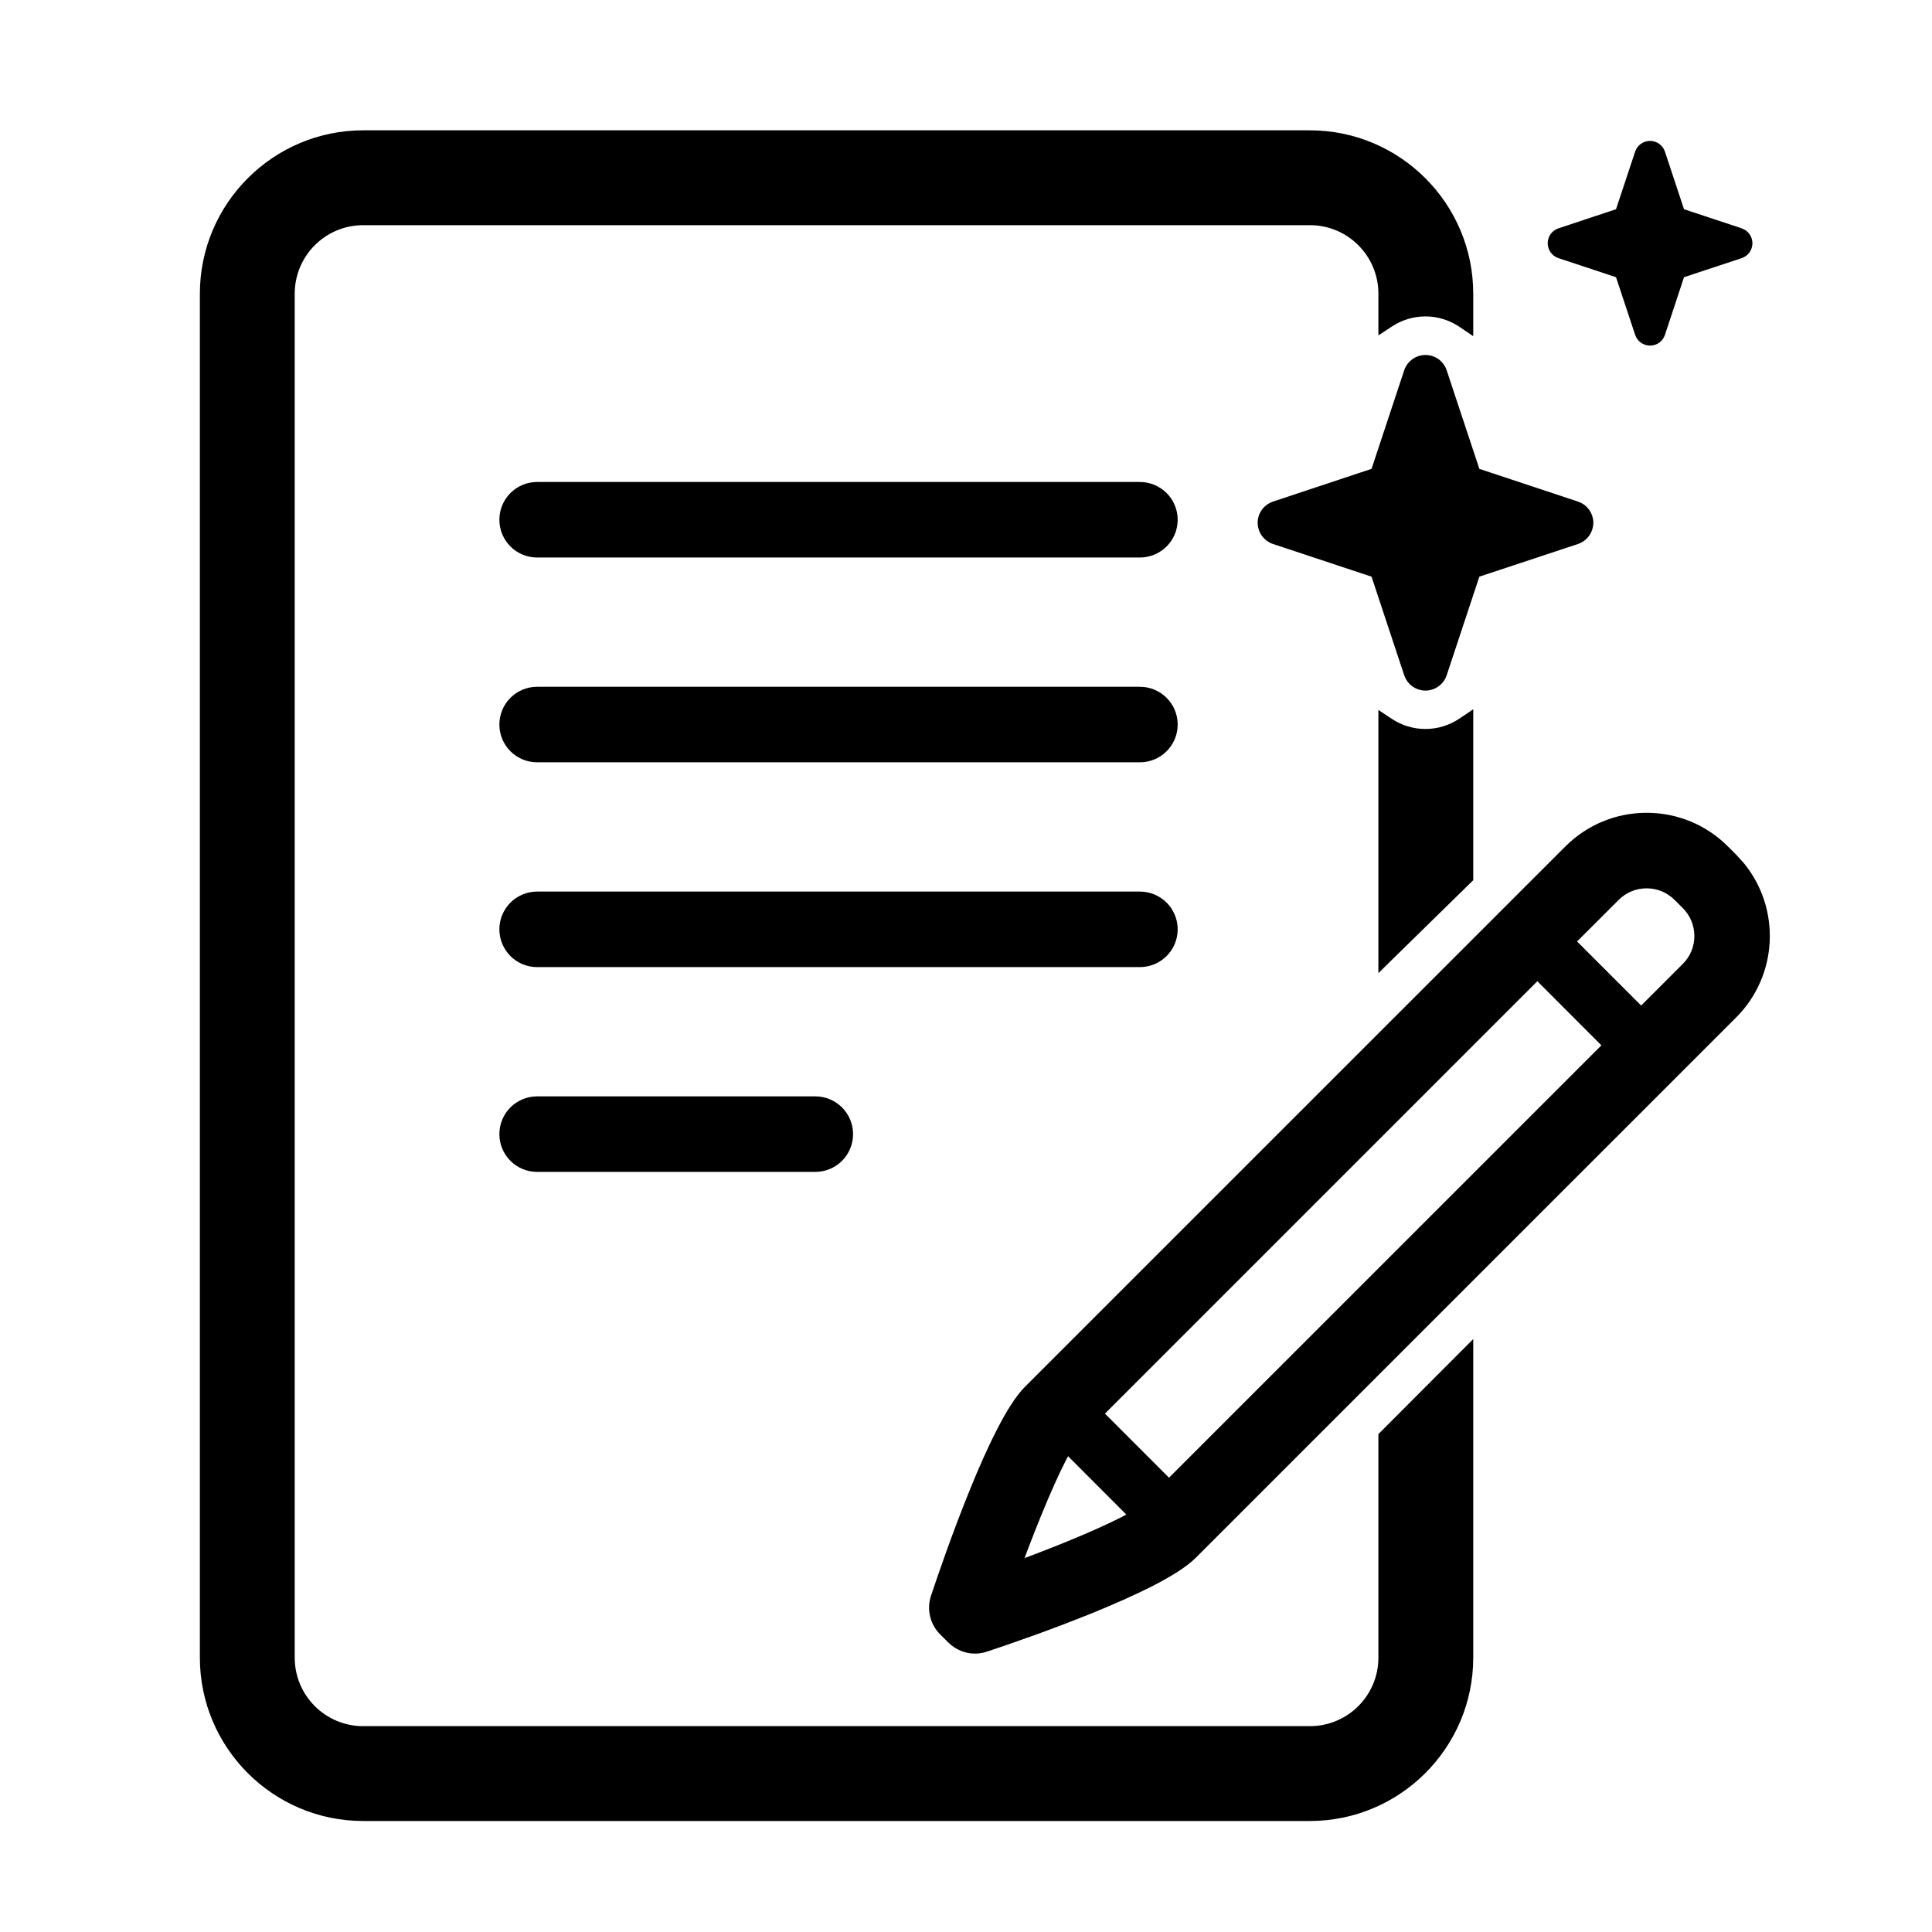
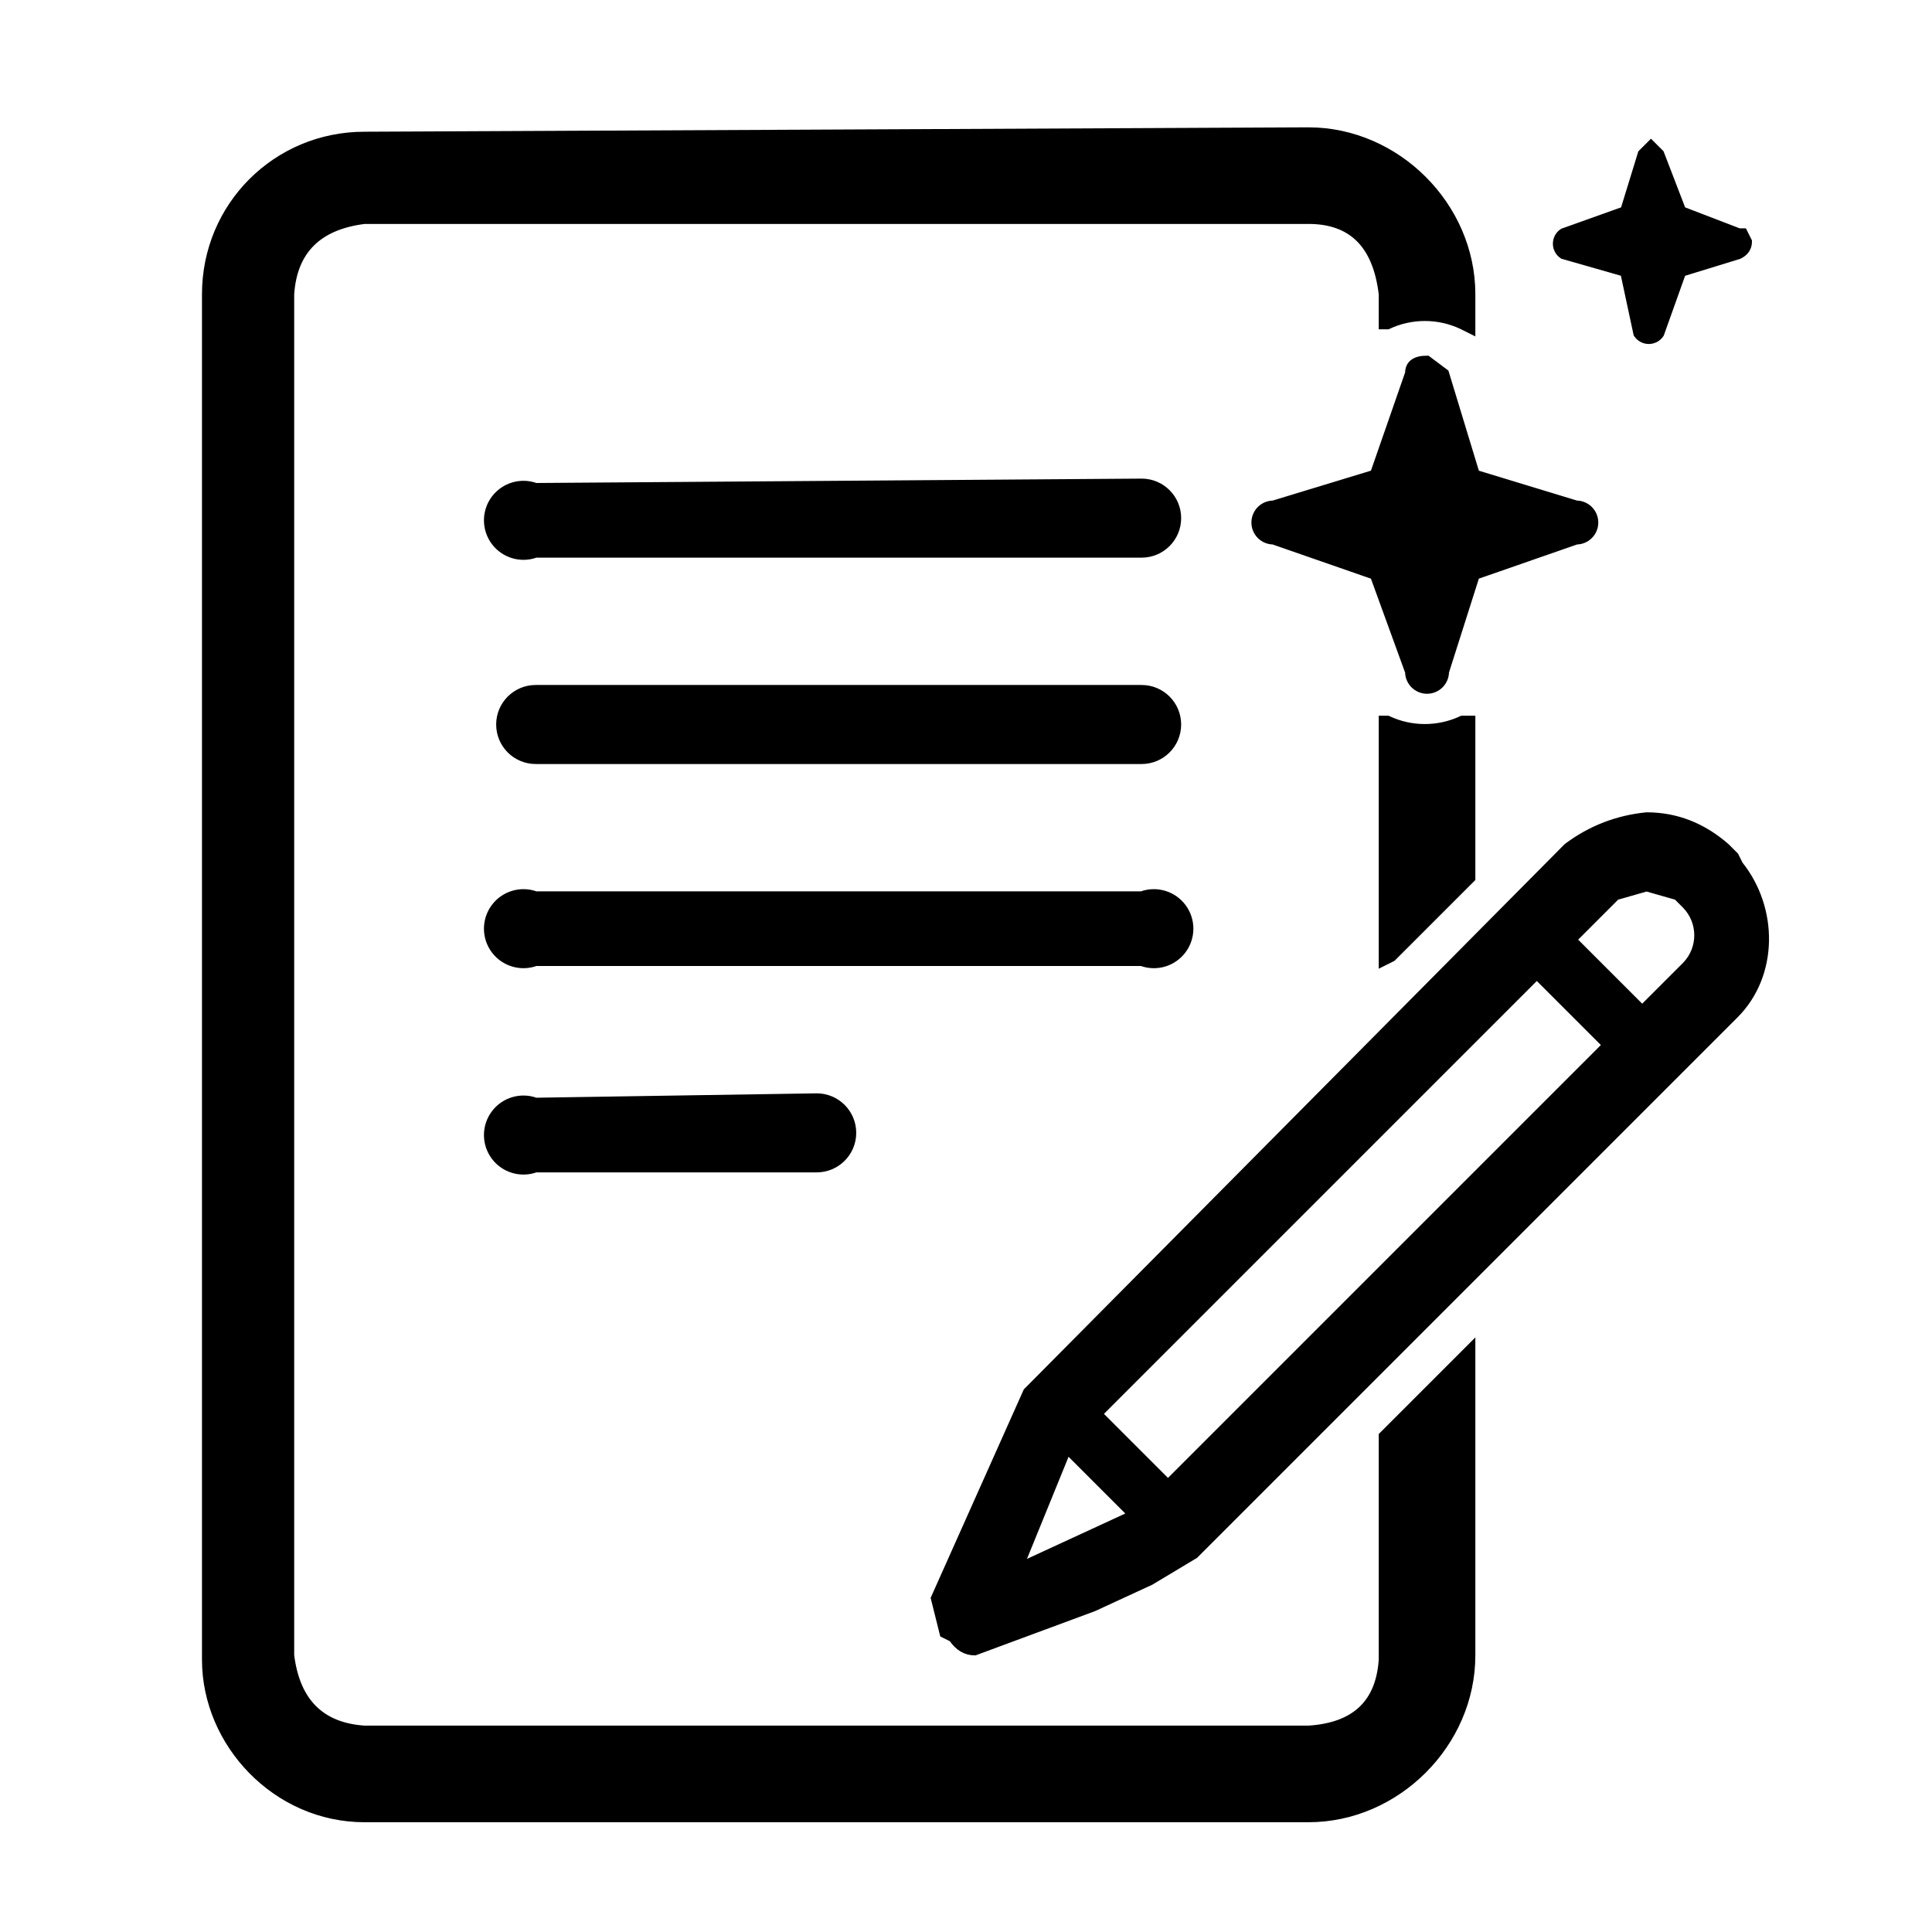
- <svg xmlns="http://www.w3.org/2000/svg" width="44" height="44" viewBox="0 0 44 44" fill="none">
-   <path d="M25.96 11.077C26.38 11.077 26.721 11.417 26.721 11.837C26.721 12.257 26.38 12.597 25.96 12.597H12.232C11.813 12.597 11.473 12.257 11.473 11.837C11.473 11.417 11.813 11.077 12.232 11.077H25.96Z" fill="black" stroke="black" stroke-width="0.2" />
-   <path d="M25.96 15.741C26.38 15.741 26.721 16.081 26.721 16.501C26.721 16.921 26.38 17.261 25.96 17.261H12.232C11.813 17.261 11.473 16.921 11.473 16.501C11.473 16.081 11.813 15.741 12.232 15.741H25.96Z" fill="black" stroke="black" stroke-width="0.2" />
-   <path d="M25.96 20.405C26.38 20.405 26.721 20.745 26.721 21.165C26.721 21.585 26.38 21.925 25.96 21.925H12.232C11.813 21.925 11.473 21.585 11.473 21.165C11.473 20.745 11.813 20.405 12.232 20.405H25.96Z" fill="black" stroke="black" stroke-width="0.2" />
-   <path d="M18.568 25.069C18.988 25.069 19.328 25.409 19.328 25.829C19.328 26.249 18.988 26.589 18.568 26.589H12.232C11.813 26.589 11.473 26.249 11.473 25.829C11.473 25.409 11.813 25.069 12.232 25.069H18.568Z" fill="black" stroke="black" stroke-width="0.2" />
-   <path d="M37.501 18.611C38.174 18.611 38.807 18.873 39.283 19.349L39.47 19.536L39.643 19.727C40.448 20.716 40.391 22.178 39.47 23.1L27.161 35.408C26.964 35.605 26.624 35.814 26.222 36.022C25.816 36.23 25.336 36.441 24.854 36.638C23.888 37.031 22.902 37.369 22.446 37.52C22.368 37.547 22.286 37.56 22.206 37.56C22.008 37.56 21.814 37.481 21.669 37.337L21.481 37.15C21.278 36.947 21.207 36.646 21.298 36.373C21.45 35.917 21.788 34.931 22.181 33.965C22.377 33.482 22.588 33.002 22.797 32.597C23.004 32.194 23.214 31.854 23.411 31.657L35.719 19.35C36.195 18.874 36.828 18.611 37.501 18.611ZM24.302 33C24.005 33.512 23.568 34.557 23.163 35.655C24.26 35.251 25.304 34.812 25.816 34.516L24.302 33ZM25.023 32.194L26.623 33.795L36.612 23.807L35.012 22.205L25.023 32.194ZM37.501 20.131C37.234 20.131 36.983 20.235 36.794 20.424L35.775 21.441L37.376 23.042L38.395 22.024C38.584 21.835 38.688 21.585 38.688 21.317C38.687 21.05 38.584 20.799 38.395 20.61L38.208 20.424C38.019 20.235 37.768 20.131 37.501 20.131Z" fill="black" stroke="black" stroke-width="0.2" />
-   <path d="M32.464 8.184C32.641 8.184 32.797 8.296 32.852 8.464L33.612 10.757L35.906 11.518C36.074 11.573 36.187 11.729 36.187 11.905C36.187 12.082 36.074 12.238 35.906 12.294L33.612 13.054L32.852 15.348C32.797 15.515 32.64 15.628 32.464 15.628C32.287 15.628 32.131 15.515 32.075 15.348L31.315 13.054L29.023 12.294C28.855 12.238 28.742 12.082 28.742 11.905C28.742 11.729 28.855 11.573 29.023 11.518L31.315 10.757L32.075 8.464C32.131 8.296 32.287 8.184 32.464 8.184Z" fill="black" stroke="black" stroke-width="0.2" />
-   <path d="M37.579 3.309C37.69 3.309 37.788 3.38 37.823 3.485L38.273 4.844L39.634 5.295L39.705 5.332C39.77 5.38 39.81 5.457 39.81 5.54C39.81 5.651 39.739 5.749 39.634 5.784L38.273 6.234L37.823 7.595C37.788 7.7 37.69 7.771 37.579 7.771C37.468 7.771 37.369 7.7 37.334 7.594L36.883 6.234L35.524 5.784H35.523C35.419 5.749 35.348 5.651 35.348 5.54C35.348 5.429 35.419 5.33 35.524 5.295L36.883 4.844L37.334 3.485C37.369 3.38 37.468 3.309 37.579 3.309Z" fill="black" stroke="black" stroke-width="0.2" />
-   <path d="M33.452 20.004L33.422 20.033L31.662 21.757L31.492 21.924V16.355L31.646 16.457C31.883 16.613 32.165 16.702 32.463 16.702C32.768 16.702 33.056 16.609 33.296 16.446L33.452 16.341V20.004Z" fill="black" stroke="black" stroke-width="0.2" />
-   <path d="M29.832 3.068C31.828 3.068 33.452 4.691 33.452 6.688V7.468L33.296 7.362C33.056 7.2 32.768 7.106 32.463 7.106C32.165 7.106 31.883 7.196 31.646 7.352L31.492 7.453V6.688C31.492 5.771 30.749 5.028 29.832 5.028H8.271C7.355 5.029 6.613 5.771 6.612 6.688V37.752C6.612 38.669 7.355 39.412 8.271 39.412H29.832C30.749 39.412 31.492 38.669 31.492 37.752V32.702L31.521 32.673L33.281 30.909L33.452 30.738V37.752C33.452 39.748 31.828 41.372 29.832 41.372H8.271C6.275 41.372 4.652 39.748 4.652 37.752V6.688C4.653 4.692 6.276 3.069 8.271 3.068H29.832Z" fill="black" stroke="black" stroke-width="0.2" />
+ <svg xmlns="http://www.w3.org/2000/svg" width="44" height="44" fill="none" viewBox="0 0 44 44">
+   <path fill="#000" stroke="#000" stroke-width=".2" d="M26 11a.8.8 0 1 1 0 1.6H12.2a.8.8 0 1 1 0-1.5zm0 4.7a.8.8 0 1 1 0 1.6H12.2a.8.8 0 1 1 0-1.6zm0 4.7a.8.8 0 1 1 0 1.5H12.2a.8.8 0 1 1 0-1.5zM18.6 25a.8.8 0 1 1 0 1.6h-6.4a.8.8 0 1 1 0-1.5zm18.9-6.4q1 0 1.8.7l.2.2.1.2c.8 1 .8 2.5-.1 3.4L27.2 35.4l-1 .6-1.3.6-2.7 1q-.3 0-.5-.3l-.2-.1-.2-.8 2.1-4.7 12.3-12.4q.8-.6 1.8-.7ZM24.3 33l-1.1 2.7 2.6-1.2zm.7-.8 1.6 1.6 10-10-1.6-1.6zm12.5-12-.7.2-1 1 1.6 1.6 1-1a1 1 0 0 0 0-1.4l-.2-.2zm-5-12 .4.3.7 2.3 2.3.7a.4.4 0 0 1 0 .8l-2.3.8-.7 2.2a.4.4 0 0 1-.8 0l-.8-2.2-2.3-.8a.4.4 0 0 1 0-.8l2.3-.7.8-2.3q0-.3.4-.3Zm5.1-4.9.2.2.5 1.3 1.3.5h.1l.1.2q0 .2-.2.3l-1.3.4-.5 1.4a.3.3 0 0 1-.5 0L37 6.2l-1.4-.4a.3.3 0 0 1 0-.5l1.4-.5.4-1.3zM33.5 20l-1.8 1.8-.2.1v-5.5h.1a2 2 0 0 0 1.7 0h.2z" />
+   <path fill="#000" stroke="#000" stroke-width=".2" d="M29.8 3c2 0 3.7 1.7 3.7 3.7v.8l-.2-.1a2 2 0 0 0-1.7 0h-.1v-.7Q31.3 5 29.8 5H8.3q-1.6.2-1.7 1.7v31q.2 1.6 1.7 1.7h21.5q1.6-.1 1.7-1.6v-5.1l1.8-1.8.2-.2v7c0 2-1.7 3.7-3.7 3.7H8.3c-2 0-3.6-1.7-3.6-3.6V6.7c0-2 1.6-3.6 3.6-3.6z" />
</svg>
